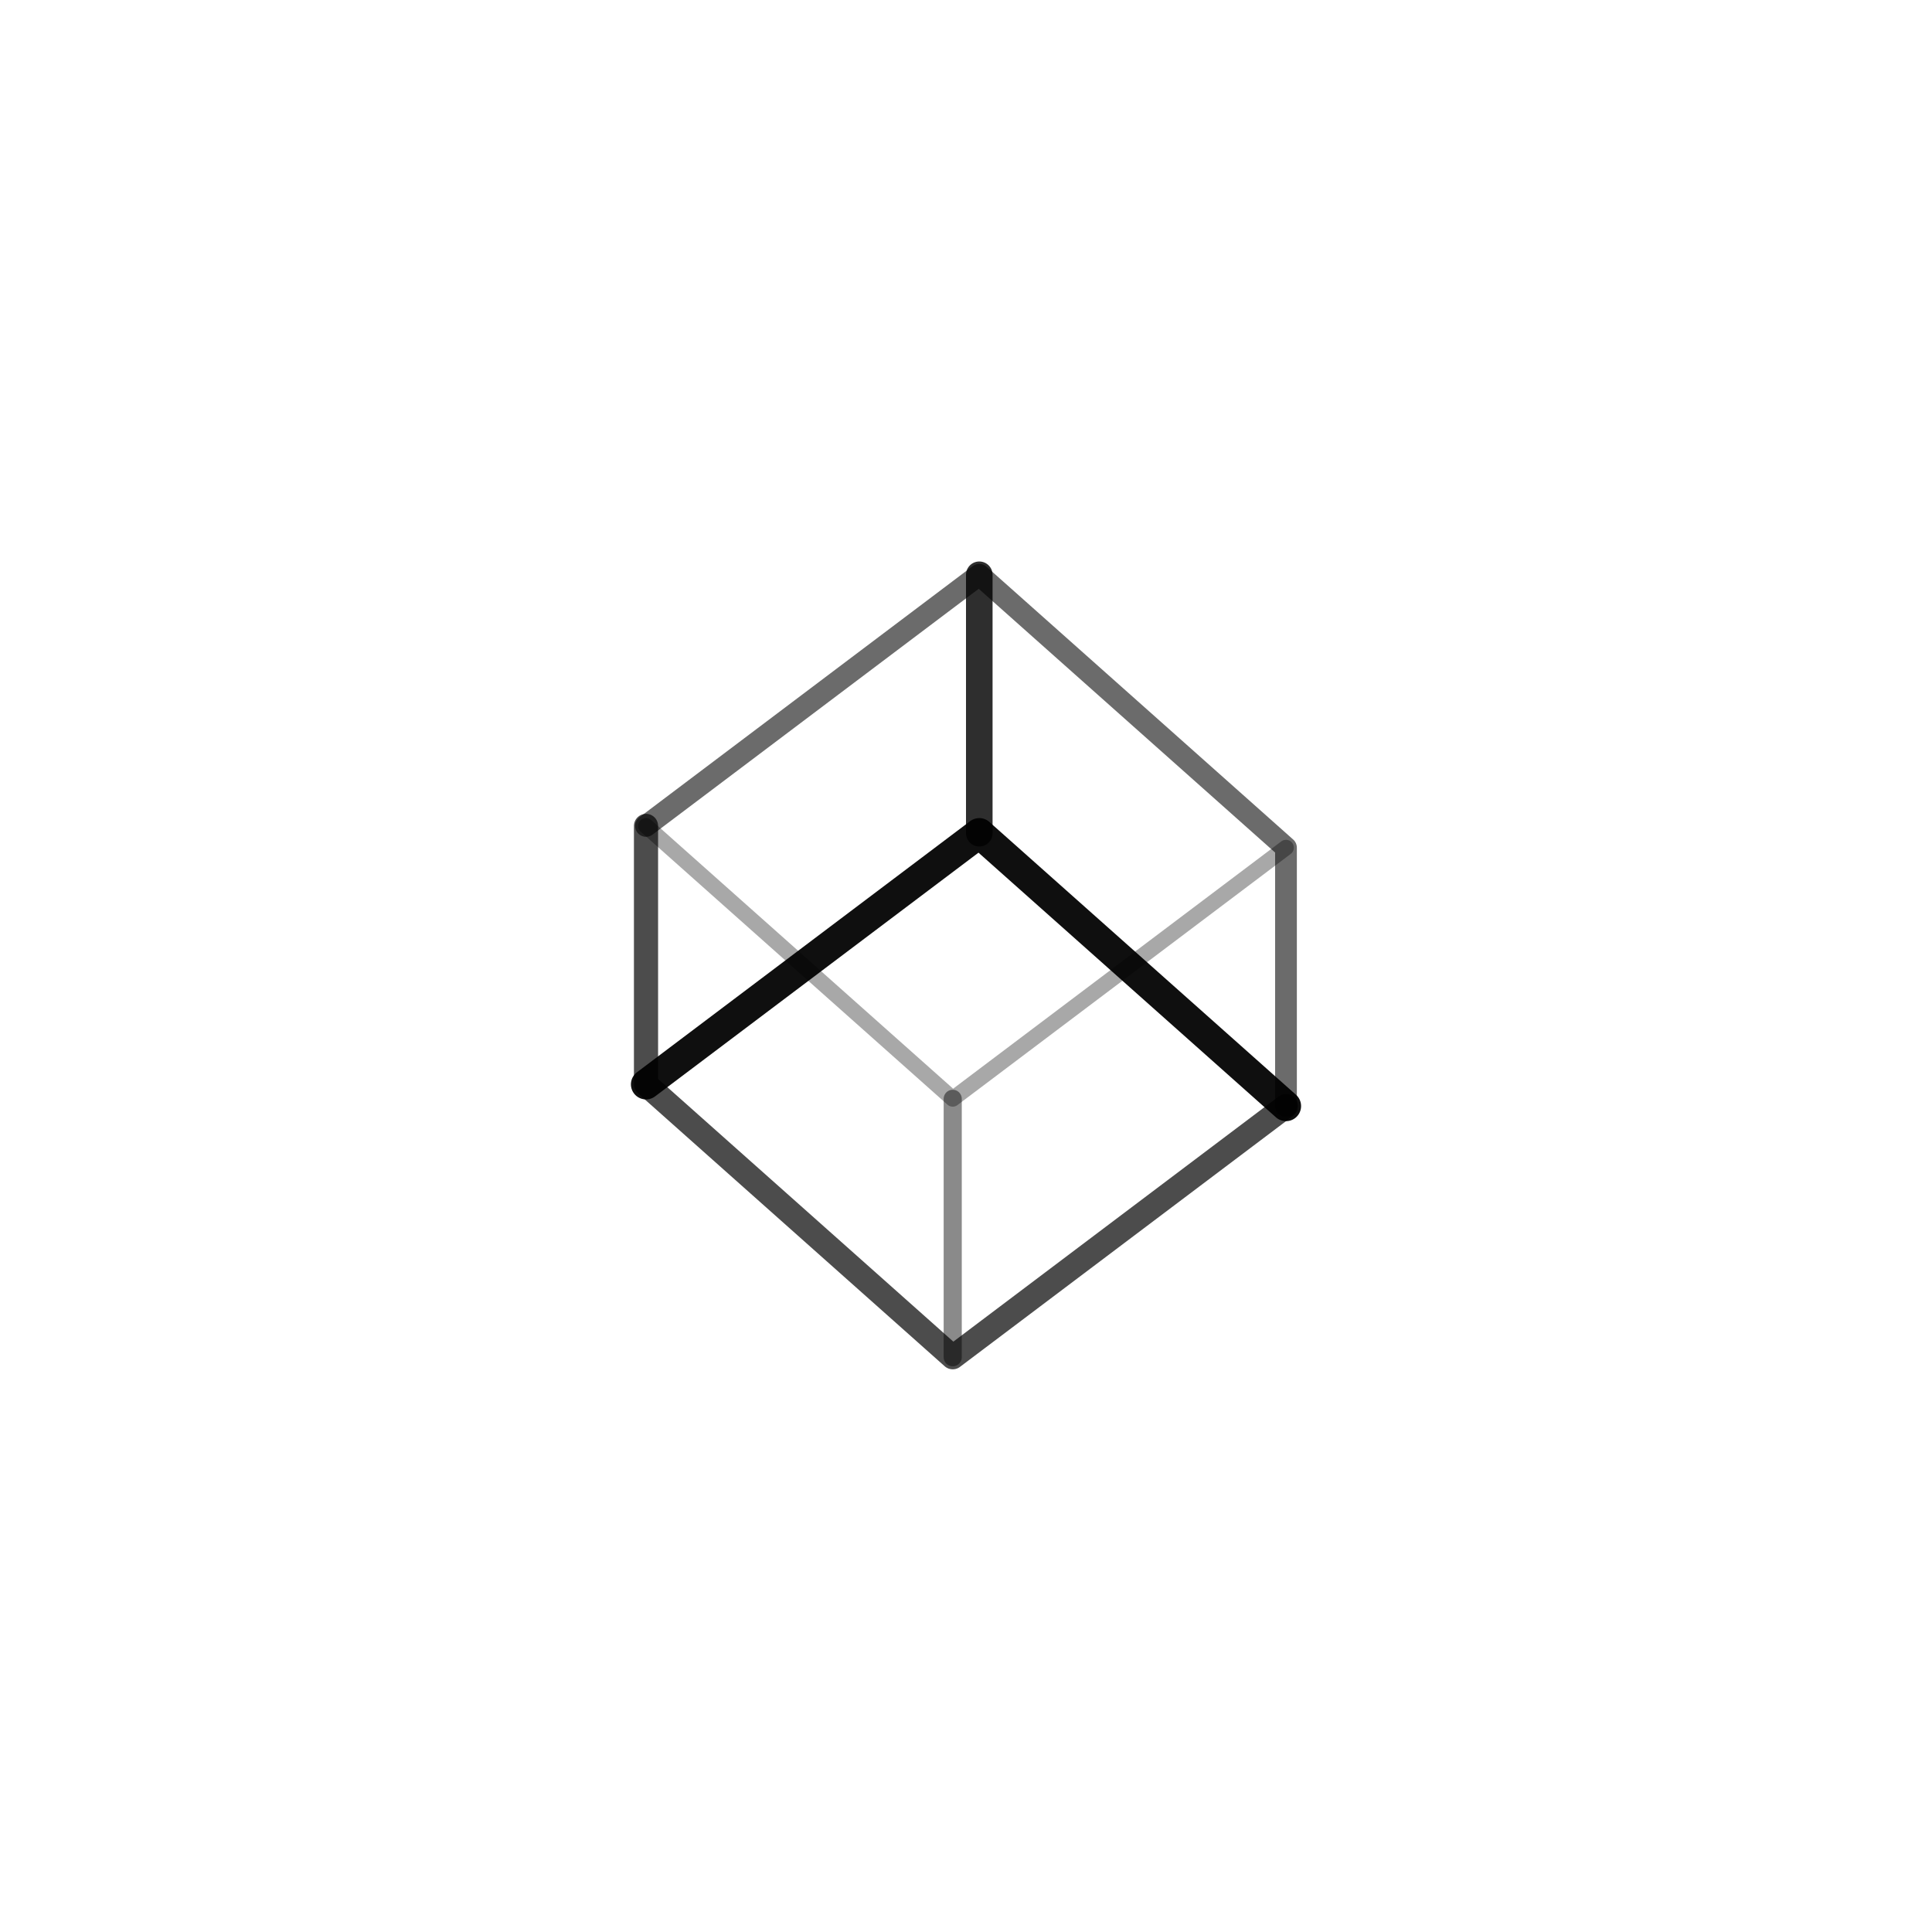
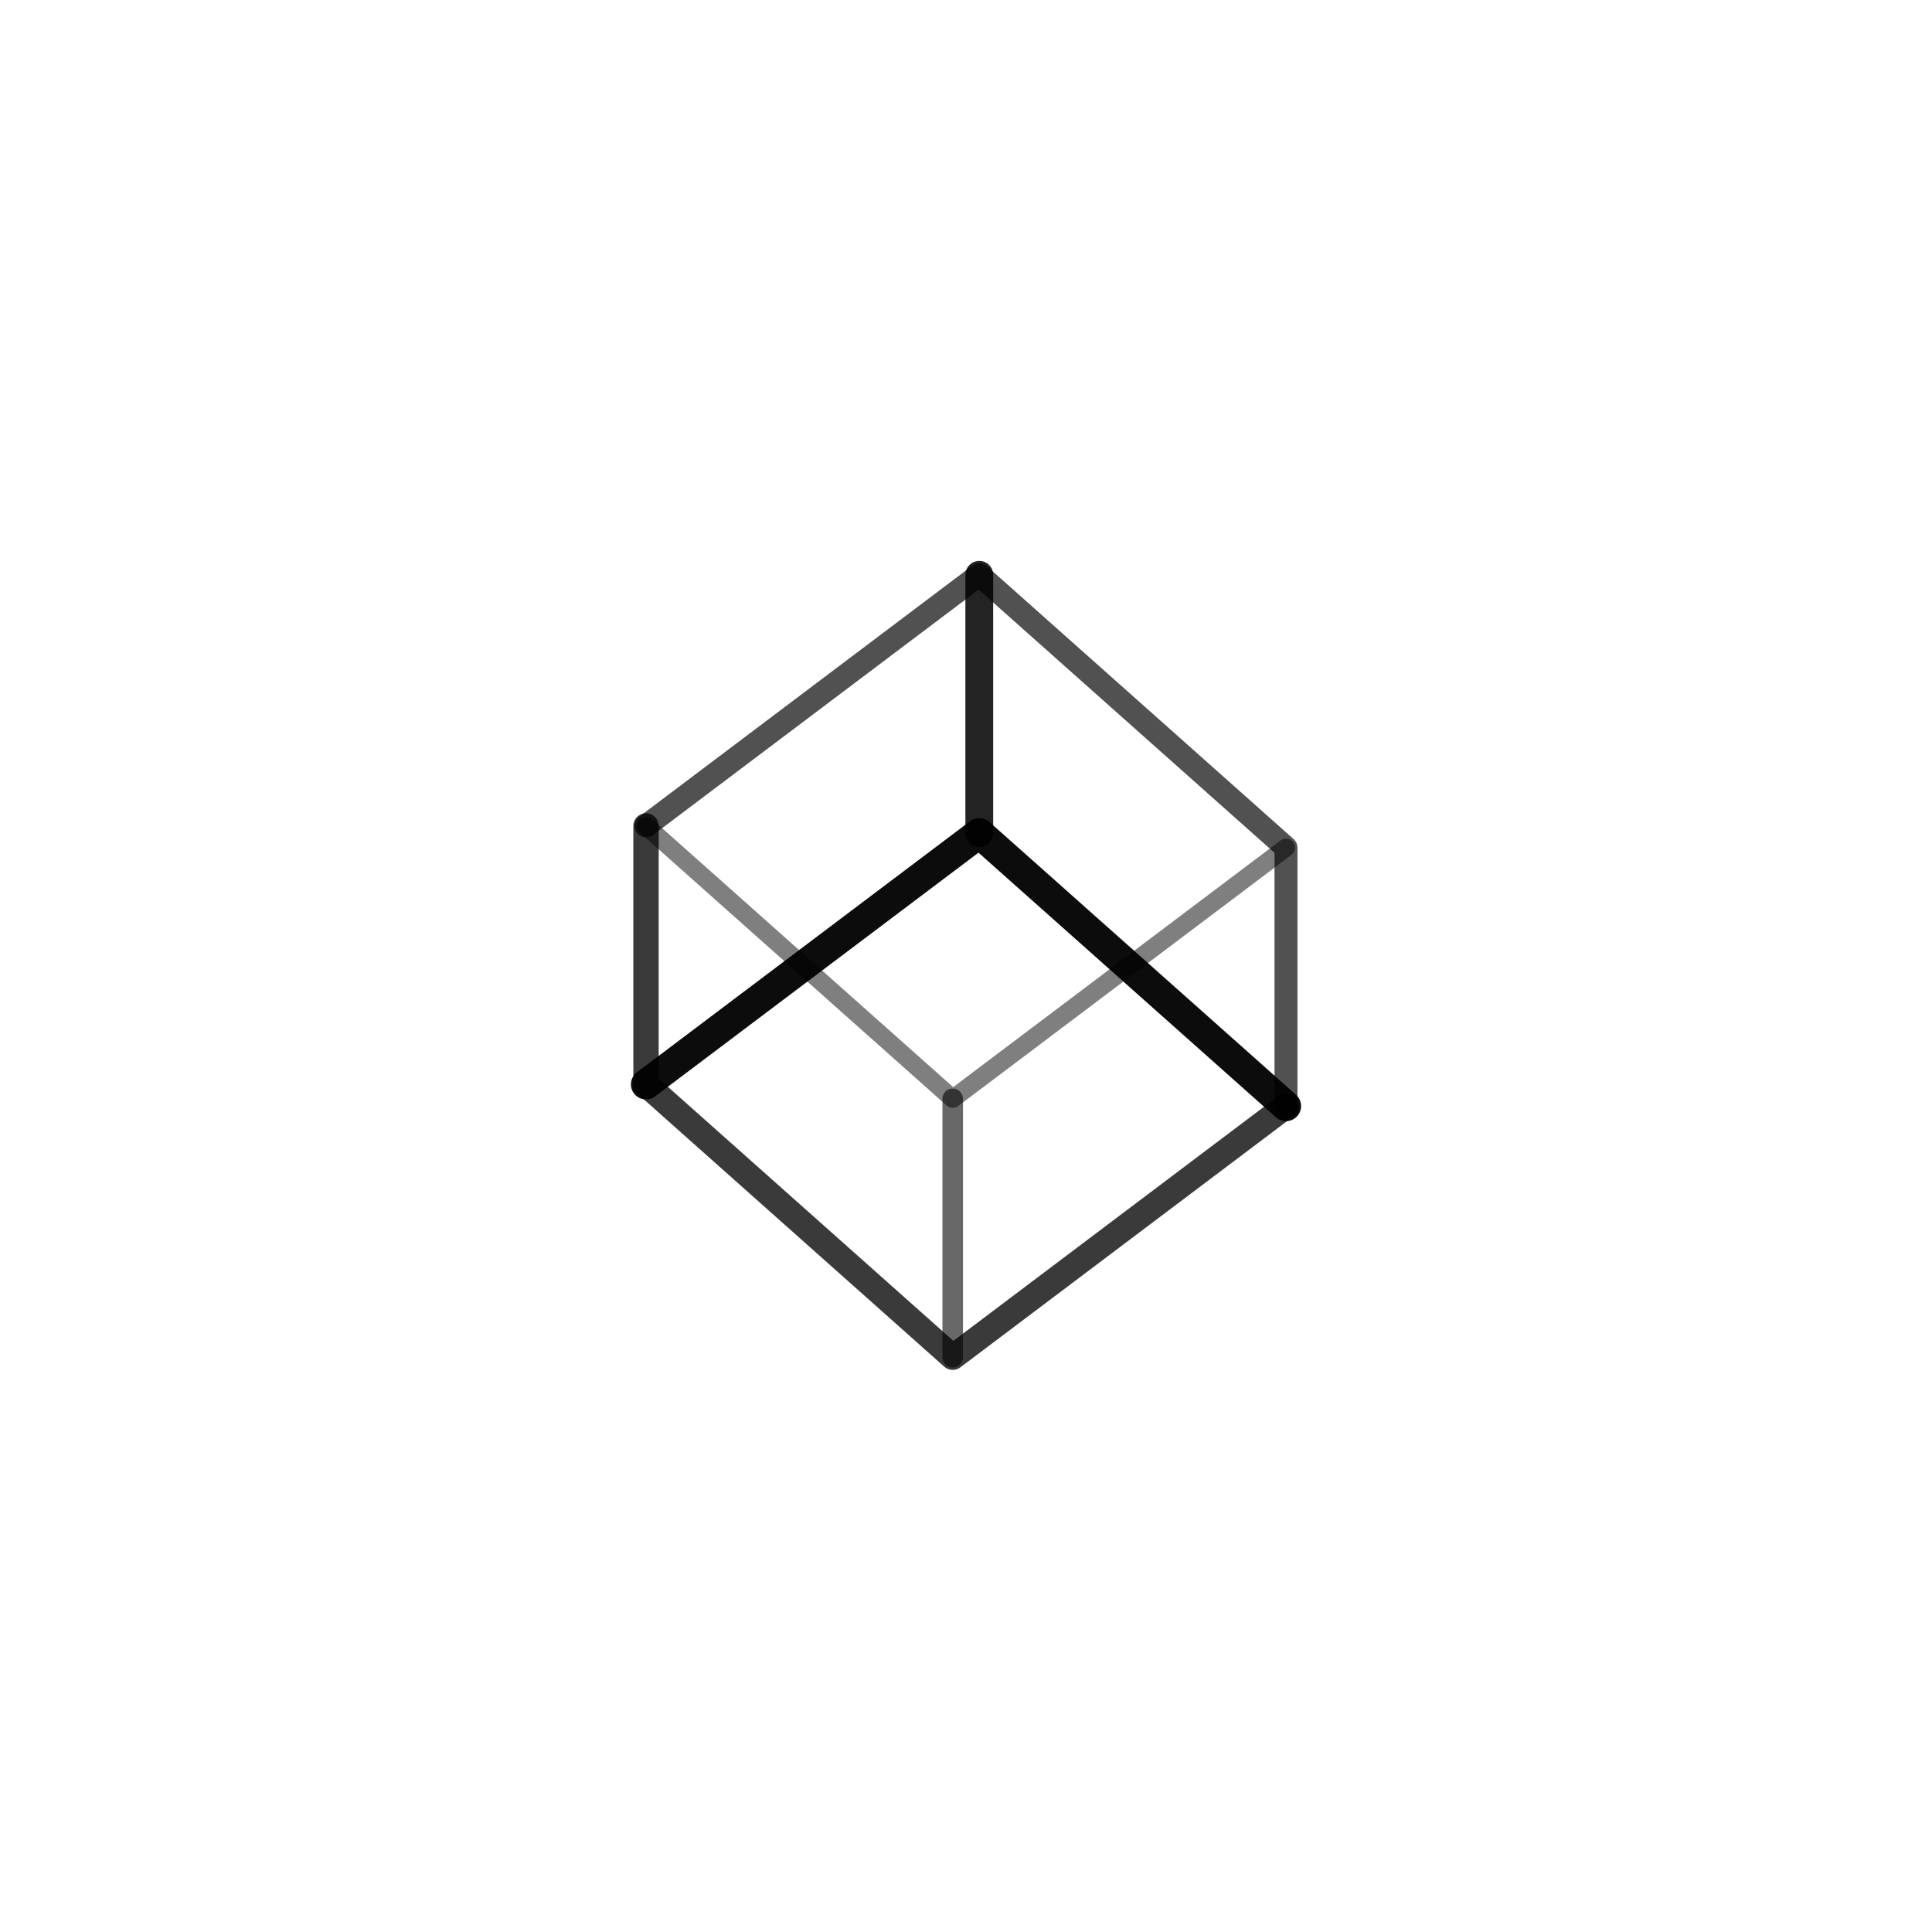
<svg xmlns="http://www.w3.org/2000/svg" viewBox="0 0 160 160">
  <g fill="none" stroke="currentColor" stroke-linecap="round">
-     <path d="M78.9 91l27.6-20.8M53.5 68.4l25.4 22.6" stroke-opacity=".34" stroke-width="1.3" />
-     <path d="M78.9 112.4v-21.4" stroke-opacity=".46" stroke-width="1.5" />
-     <path d="M106.5 91.6v-21.4M81.1 47.6l25.4 22.6M53.5 68.4l27.6-20.8" stroke-opacity=".58" stroke-width="1.8" />
-     <path d="M78.9 112.4l27.6-20.8M53.5 89.8v-21.4M53.5 89.8l25.4 22.6" stroke-opacity=".7" stroke-width="2" />
-     <path d="M81.1 69v-21.4" stroke-opacity=".82" stroke-width="2.2" />
-     <path d="M81.1 69l25.4 22.6M53.5 89.8l27.6-20.8" stroke-opacity=".94" stroke-width="2.5" />
+     <path d="M78.9 91l27.6-20.8M53.5 68.4l25.4 22.6" stroke-opacity=".5" stroke-width="1.5" />
+     <path d="M78.9 112.4v-21.4" stroke-opacity=".59" stroke-width="1.7" />
+     <path d="M106.5 91.6v-21.4M81.1 47.6l25.4 22.6M53.5 68.4l27.6-20.8" stroke-opacity=".68" stroke-width="1.9" />
+     <path d="M78.9 112.4l27.6-20.8M53.5 89.8v-21.4M53.5 89.8l25.4 22.6" stroke-opacity=".77" stroke-width="2.1" />
+     <path d="M81.1 69v-21.4" stroke-opacity=".86" stroke-width="2.3" />
+     <path d="M81.1 69l25.4 22.6M53.5 89.8l27.6-20.8" stroke-opacity=".95" stroke-width="2.5" />
  </g>
</svg>
